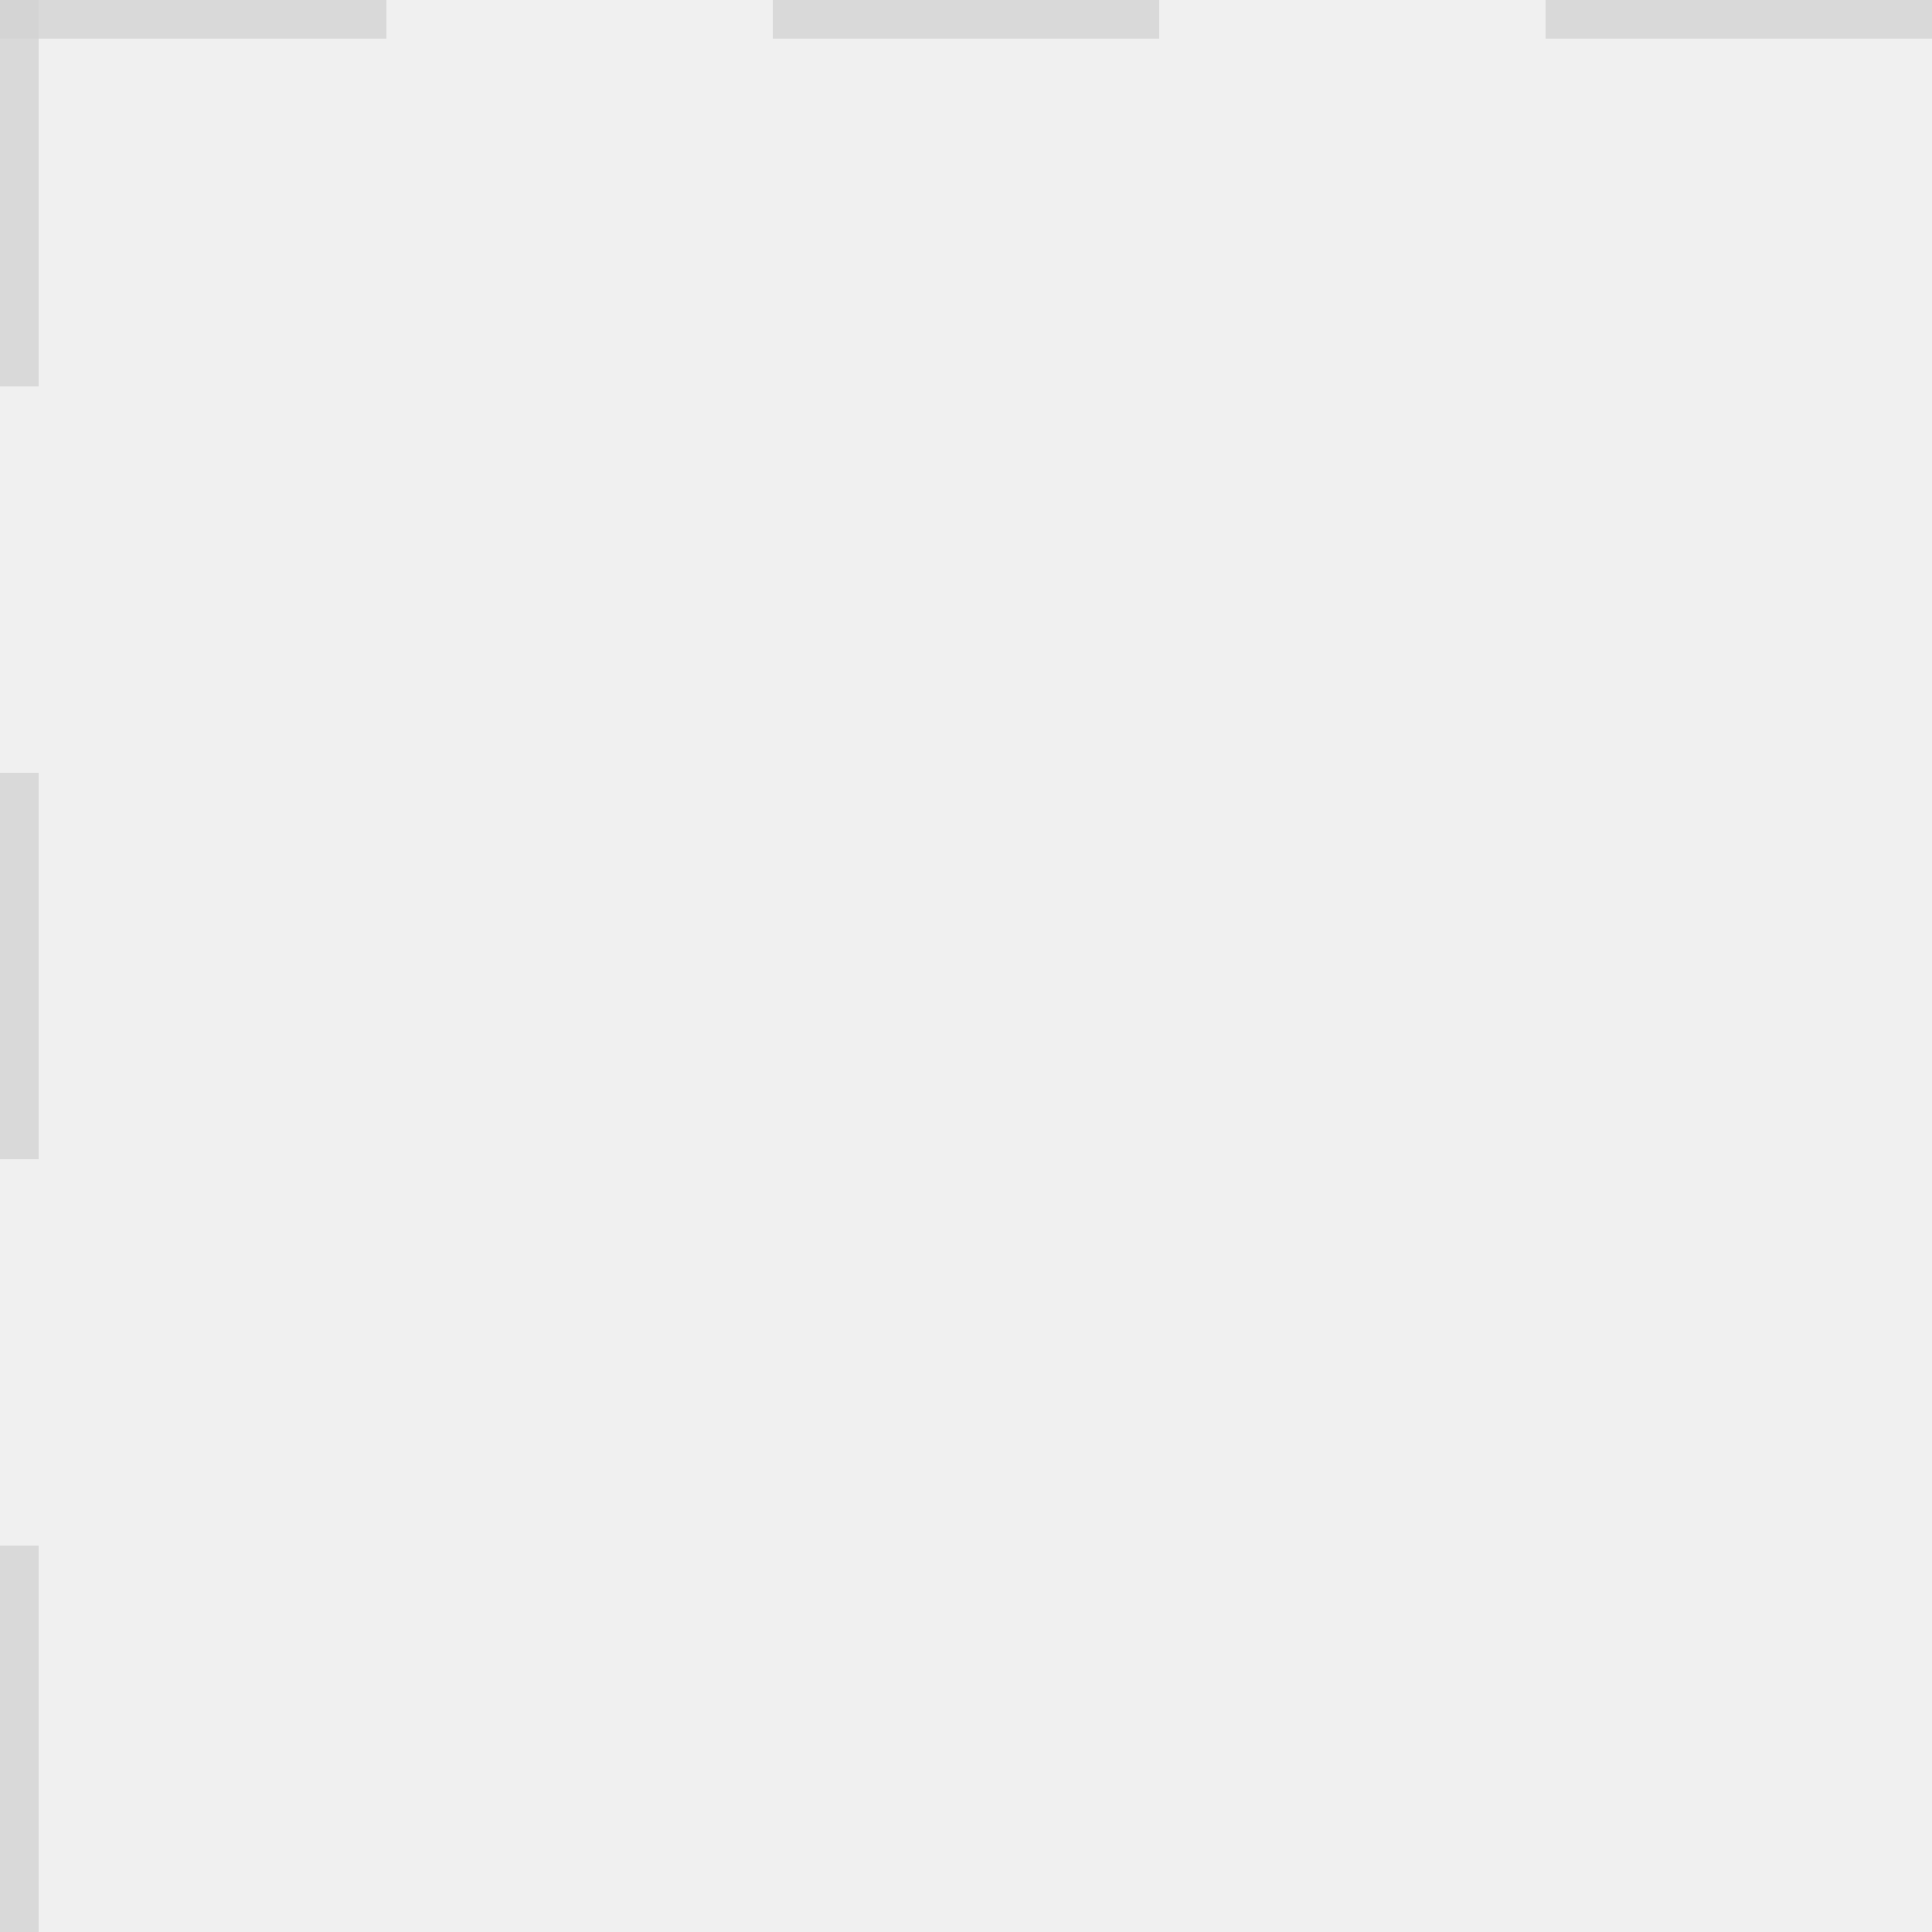
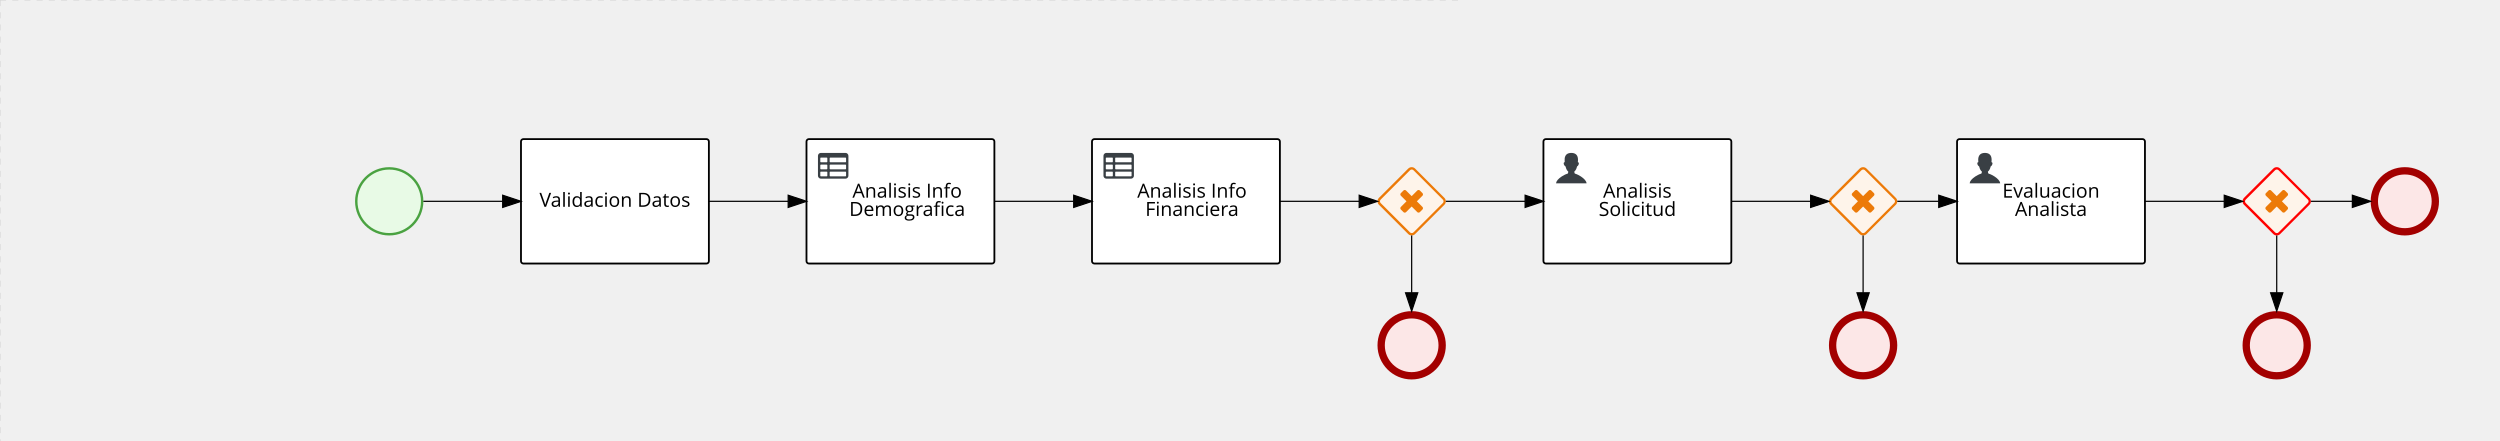
- <svg xmlns="http://www.w3.org/2000/svg" version="1.1" width="25" height="25" viewBox="0 0 25 25">
+ <svg xmlns="http://www.w3.org/2000/svg" version="1.1" width="2049" height="361" viewBox="0 0 2049 361">
  <defs />
  <g transform="matrix(1,0,0,1,0,0)">
    <g>
      <g>
        <g>
          <path fill="none" stroke="#d3d3d3" paint-order="fill stroke markers" d=" M 0 0 L 1200 0" stroke-miterlimit="10" stroke-opacity="0.8" stroke-dasharray="5" />
        </g>
        <g>
          <path fill="none" stroke="#d3d3d3" paint-order="fill stroke markers" d=" M 0 0 L 0 800" stroke-miterlimit="10" stroke-opacity="0.8" stroke-dasharray="5" />
        </g>
      </g>
+       <g id="_69389727-83A7-4480-AB9D-40B66A7D8A72" bpmn2nodeid="_69389727-83A7-4480-AB9D-40B66A7D8A72" transform="matrix(1,0,0,1,291,137)">
+         <g>
+           <path fill="none" stroke="none" />
+         </g>
+         <g transform="matrix(0.125,0,0,0.125,0,0)">
+           <g transform="matrix(1,0,0,1,0,0)">
+             <path fill="#e8fae6" stroke="none" id="_69389727-83A7-4480-AB9D-40B66A7D8A72?shapeType=BACKGROUND" paint-order="stroke fill markers" d=" M 0 0 M 444 224 C 444 263.9 434.2 300.8 414.4 334.5 C 394.7 368.2 368 394.9 334.4 414.5 C 300.8 434.1 263.9 444 224 444 C 184.1 444 147.2 434.2 113.5 414.4 C 79.8 394.7 53.1 368 33.5 334.4 C 13.9 300.8 4 263.9 4 224 C 4 184.1 13.8 147.2 33.6 113.5 C 53.4 79.8 80.1 53.1 113.6 33.5 C 147.1 13.9 184.1 4 224 4 C 263.9 4 300.8 13.8 334.5 33.6 C 368.2 53.4 394.9 80.1 414.5 113.6 C 434.1 147.1 444 184.1 444 224 Z" />
+           </g>
+           <g>
+             <g transform="matrix(1,0,0,1,0,0)">
+               <g transform="matrix(1,0,0,1,0,0)">
+                 <path fill="rgb(74,162,65)" stroke="none" id="_69389727-83A7-4480-AB9D-40B66A7D8A72?shapeType=BORDER&amp;renderType=FILL" paint-order="stroke fill markers" d=" M 0 0 M 224 0 C 100.3 0 0 100.3 0 224 C 0 347.7 100.3 448 224 448 C 347.7 448 448 347.7 448 224 C 448 100.3 347.7 0 224 0 Z M 0 0 M 224 432 C 109.1 432 16 338.9 16 224 C 16 109.1 109.1 16 224 16 C 338.9 16 432 109.1 432 224 C 432 338.9 338.9 432 224 432 Z" />
+               </g>
+             </g>
+           </g>
+         </g>
+         <g transform="matrix(1,0,0,1,28,61)" />
+       </g>
+       <g transform="matrix(1,0,0,1,291,137)" />
+       <g id="_0C156D94-D8F3-4B37-836C-CA3DA812667B" bpmn2nodeid="_0C156D94-D8F3-4B37-836C-CA3DA812667B" transform="matrix(1,0,0,1,427,114)">
+         <g>
+           <path fill="none" stroke="none" />
+         </g>
+         <g transform="matrix(1,0,0,1,0,0)">
+           <path fill="#ffffff" stroke="none" id="_0C156D94-D8F3-4B37-836C-CA3DA812667B?shapeType=BACKGROUND" paint-order="stroke fill markers" d=" M 2 0 L 152 0 L 152 0 A 2 2 0 0 1 154 2 L 154 100 L 154 100 A 2 2 0 0 1 152 102 L 2 102 L 2 102 A 2 2 0 0 1 0 100 L 0 2 L 0 2 A 2 2 0 0 1 2 0 Z" />
+         </g>
+         <g transform="matrix(1,0,0,1,0,0)">
+           <path fill="none" stroke="rgb(0,0,0)" id="_0C156D94-D8F3-4B37-836C-CA3DA812667B?shapeType=BORDER&amp;renderType=STROKE" paint-order="fill stroke markers" d=" M 2 0 L 152 0 L 152 0 A 2 2 0 0 1 154 2 L 154 100 L 154 100 A 2 2 0 0 1 152 102 L 2 102 L 2 102 A 2 2 0 0 1 0 100 L 0 2 L 0 2 A 2 2 0 0 1 2 0 Z" stroke-miterlimit="10" stroke-width="1.5" stroke-dasharray="" />
+         </g>
+         <g transform="matrix(1,0,0,1,15.14453,43.5)">
+           <text fill="#000000" stroke="none" font-family="Open Sans" font-size="12pt" font-style="normal" font-weight="normal" text-decoration="normal" x="61.855" y="12" text-anchor="middle" dominant-baseline="alphabetic">Validacion Datos</text>
+         </g>
+       </g>
+       <g id="_E18F5B57-FB23-4B0F-B790-131AD84026CA" bpmn2nodeid="_E18F5B57-FB23-4B0F-B790-131AD84026CA">
+         <g>
+           <path fill="none" stroke="#000000" paint-order="fill stroke markers" d=" M 347 165 L 412 165" stroke-miterlimit="10" stroke-dasharray="" />
+         </g>
+         <g transform="matrix(1,0,0,1,347,165)" />
+         <g transform="matrix(6.123233995736766e-17,1,-1,6.123233995736766e-17,427,160)">
+           <path fill="#000000" stroke="#000000" paint-order="fill stroke markers" d=" M 10 15 L 0 15 L 5 0 Z" stroke-miterlimit="10" stroke-dasharray="" />
+         </g>
+         <g transform="matrix(1,0,0,1,347,155)" />
+       </g>
+       <g transform="matrix(1,0,0,1,427,114)" />
+       <g id="_BC73B06A-AA4A-432A-82AF-18BF3E758EE5" bpmn2nodeid="_BC73B06A-AA4A-432A-82AF-18BF3E758EE5" transform="matrix(1,0,0,1,661,114)">
+         <g>
+           <path fill="none" stroke="none" />
+         </g>
+         <g transform="matrix(1,0,0,1,0,0)">
+           <path fill="#ffffff" stroke="none" id="_BC73B06A-AA4A-432A-82AF-18BF3E758EE5?shapeType=BACKGROUND" paint-order="stroke fill markers" d=" M 2 0 L 152 0 L 152 0 A 2 2 0 0 1 154 2 L 154 100 L 154 100 A 2 2 0 0 1 152 102 L 2 102 L 2 102 A 2 2 0 0 1 0 100 L 0 2 L 0 2 A 2 2 0 0 1 2 0 Z" />
+         </g>
+         <g transform="matrix(1,0,0,1,0,0)">
+           <path fill="none" stroke="rgb(0,0,0)" id="_BC73B06A-AA4A-432A-82AF-18BF3E758EE5?shapeType=BORDER&amp;renderType=STROKE" paint-order="fill stroke markers" d=" M 2 0 L 152 0 L 152 0 A 2 2 0 0 1 154 2 L 154 100 L 154 100 A 2 2 0 0 1 152 102 L 2 102 L 2 102 A 2 2 0 0 1 0 100 L 0 2 L 0 2 A 2 2 0 0 1 2 0 Z" stroke-miterlimit="10" stroke-width="1.5" stroke-dasharray="" />
+         </g>
+         <g>
+           <g transform="matrix(0.06,0,0,0.06,9.4,9.4)">
+             <g transform="matrix(1,0,0,1,0,0)">
+               <path fill="#393f44" stroke="none" id="_BC73B06A-AA4A-432A-82AF-18BF3E758EE5undefined" paint-order="stroke fill markers" d=" M 0 0 M 128 344 L 128 296 C 128 293.7 127.2 291.8 125.8 290.2 C 124.4 288.6 122.4 288 120 288 L 40 288 C 37.7 288 35.8 288.8 34.2 290.2 C 32.6 291.6 32 293.7 32 296 L 32 344 C 32 346.3 32.8 348.2 34.2 349.8 C 35.6 351.4 37.6 352 40 352 L 120 352 C 122.3 352 124.2 351.2 125.8 349.8 C 127.4 348.4 128 346.3 128 344 Z M 0 0 M 128 248 L 128 200 C 128 197.7 127.2 195.8 125.8 194.2 C 124.4 192.6 122.4 192 120 192 L 40 192 C 37.7 192 35.8 192.8 34.2 194.2 C 32.6 195.6 32 197.7 32 200 L 32 248 C 32 250.3 32.8 252.2 34.2 253.8 C 35.6 255.4 37.6 256 40 256 L 120 256 C 122.3 256 124.2 255.2 125.8 253.8 C 127.4 252.4 128 250.3 128 248 Z M 0 0 M 376 352 C 378.3 352 380.2 351.2 381.8 349.8 C 383.4 348.4 384 346.4 384 344 L 384 296 C 384 293.7 383.2 291.8 381.8 290.2 C 380.4 288.6 378.4 288 376 288 L 168 288 C 165.7 288 163.8 288.8 162.2 290.2 C 160.6 291.6 160 293.6 160 296 L 160 344 C 160 346.3 160.8 348.2 162.2 349.8 C 163.6 351.4 165.6 352 168 352 L 376 352 Z M 0 0 M 128 152 L 128 104 C 128 101.7 127.2 99.8 125.8 98.2 C 124.4 96.6 122.3 96 120 96 L 40 96 C 37.7 96 35.8 96.8 34.2 98.2 C 32.6 99.6 32 101.7 32 104 L 32 152 C 32 154.3 32.8 156.2 34.2 157.8 C 35.6 159.4 37.6 160 40 160 L 120 160 C 122.3 160 124.2 159.2 125.8 157.8 C 127.4 156.4 128 154.3 128 152 Z M 0 0 M 376 256 C 378.3 256 380.2 255.2 381.8 253.8 C 383.4 252.4 384 250.4 384 248 L 384 200 C 384 197.7 383.2 195.8 381.8 194.2 C 380.4 192.6 378.4 192 376 192 L 168 192 C 165.7 192 163.8 192.8 162.2 194.2 C 160.6 195.6 160 197.6 160 200 L 160 248 C 160 250.3 160.8 252.2 162.2 253.8 C 163.6 255.4 165.6 256 168 256 L 376 256 Z M 0 0 M 376 160 C 378.3 160 380.2 159.2 381.8 157.8 C 383.4 156.4 384 154.4 384 152 L 384 104 C 384 101.7 383.2 99.8 381.8 98.2 C 380.4 96.6 378.3 96 376 96 L 168 96 C 165.7 96 163.8 96.8 162.2 98.2 C 160.6 99.6 160 101.6 160 104 L 160 152 C 160 154.3 160.8 156.2 162.2 157.8 C 163.6 159.4 165.6 160 168 160 L 376 160 Z M 0 0 M 416 72 L 416 344 C 416 355 412.1 364.4 404.2 372.2 C 396.3 380 387 384 376 384 L 40 384 C 29 384 19.6 380.1 11.8 372.2 C 4 364.3 0 355 0 344 L 0 72 C 0 61 3.9 51.6 11.8 43.8 C 19.7 36 29 32 40 32 L 376 32 C 387 32 396.4 35.9 404.2 43.8 C 412 51.7 416 61 416 72 Z" />
+             </g>
+           </g>
+         </g>
+         <g transform="matrix(1,0,0,1,35,36)">
+           <text fill="#000000" stroke="none" font-family="Open Sans" font-size="12pt" font-style="normal" font-weight="normal" text-decoration="normal" x="47.523" y="12" text-anchor="middle" dominant-baseline="alphabetic">Analisis Info </text>
+           <text fill="#000000" stroke="none" font-family="Open Sans" font-size="12pt" font-style="normal" font-weight="normal" text-decoration="normal" x="47.523" y="27" text-anchor="middle" dominant-baseline="alphabetic">Demografica</text>
+         </g>
+       </g>
+       <g id="_87A6B3C7-6B2C-4540-ADB4-97BABA42623D" bpmn2nodeid="_87A6B3C7-6B2C-4540-ADB4-97BABA42623D">
+         <g>
+           <path fill="none" stroke="#000000" paint-order="fill stroke markers" d=" M 581 165 L 646 165" stroke-miterlimit="10" stroke-dasharray="" />
+         </g>
+         <g transform="matrix(1,0,0,1,581,165)" />
+         <g transform="matrix(6.123233995736766e-17,1,-1,6.123233995736766e-17,661,160)">
+           <path fill="#000000" stroke="#000000" paint-order="fill stroke markers" d=" M 10 15 L 0 15 L 5 0 Z" stroke-miterlimit="10" stroke-dasharray="" />
+         </g>
+         <g transform="matrix(1,0,0,1,581,155)" />
+       </g>
+       <g transform="matrix(1,0,0,1,661,114)" />
+       <g id="_E3126D99-E0F7-4042-B3E2-BEB50588FBF0" bpmn2nodeid="_E3126D99-E0F7-4042-B3E2-BEB50588FBF0" transform="matrix(1,0,0,1,895,114)">
+         <g>
+           <path fill="none" stroke="none" />
+         </g>
+         <g transform="matrix(1,0,0,1,0,0)">
+           <path fill="#ffffff" stroke="none" id="_E3126D99-E0F7-4042-B3E2-BEB50588FBF0?shapeType=BACKGROUND" paint-order="stroke fill markers" d=" M 2 0 L 152 0 L 152 0 A 2 2 0 0 1 154 2 L 154 100 L 154 100 A 2 2 0 0 1 152 102 L 2 102 L 2 102 A 2 2 0 0 1 0 100 L 0 2 L 0 2 A 2 2 0 0 1 2 0 Z" />
+         </g>
+         <g transform="matrix(1,0,0,1,0,0)">
+           <path fill="none" stroke="rgb(0,0,0)" id="_E3126D99-E0F7-4042-B3E2-BEB50588FBF0?shapeType=BORDER&amp;renderType=STROKE" paint-order="fill stroke markers" d=" M 2 0 L 152 0 L 152 0 A 2 2 0 0 1 154 2 L 154 100 L 154 100 A 2 2 0 0 1 152 102 L 2 102 L 2 102 A 2 2 0 0 1 0 100 L 0 2 L 0 2 A 2 2 0 0 1 2 0 Z" stroke-miterlimit="10" stroke-width="1.5" stroke-dasharray="" />
+         </g>
+         <g>
+           <g transform="matrix(0.06,0,0,0.06,9.4,9.4)">
+             <g transform="matrix(1,0,0,1,0,0)">
+               <path fill="#393f44" stroke="none" id="_E3126D99-E0F7-4042-B3E2-BEB50588FBF0undefined" paint-order="stroke fill markers" d=" M 0 0 M 128 344 L 128 296 C 128 293.7 127.2 291.8 125.8 290.2 C 124.4 288.6 122.4 288 120 288 L 40 288 C 37.7 288 35.8 288.8 34.2 290.2 C 32.6 291.6 32 293.7 32 296 L 32 344 C 32 346.3 32.8 348.2 34.2 349.8 C 35.6 351.4 37.6 352 40 352 L 120 352 C 122.3 352 124.2 351.2 125.8 349.8 C 127.4 348.4 128 346.3 128 344 Z M 0 0 M 128 248 L 128 200 C 128 197.7 127.2 195.8 125.8 194.2 C 124.4 192.6 122.4 192 120 192 L 40 192 C 37.7 192 35.8 192.8 34.2 194.2 C 32.6 195.6 32 197.7 32 200 L 32 248 C 32 250.3 32.8 252.2 34.2 253.8 C 35.6 255.4 37.6 256 40 256 L 120 256 C 122.3 256 124.2 255.2 125.8 253.8 C 127.4 252.4 128 250.3 128 248 Z M 0 0 M 376 352 C 378.3 352 380.2 351.2 381.8 349.8 C 383.4 348.4 384 346.4 384 344 L 384 296 C 384 293.7 383.2 291.8 381.8 290.2 C 380.4 288.6 378.4 288 376 288 L 168 288 C 165.7 288 163.8 288.8 162.2 290.2 C 160.6 291.6 160 293.6 160 296 L 160 344 C 160 346.3 160.8 348.2 162.2 349.8 C 163.6 351.4 165.6 352 168 352 L 376 352 Z M 0 0 M 128 152 L 128 104 C 128 101.7 127.2 99.8 125.8 98.2 C 124.4 96.6 122.3 96 120 96 L 40 96 C 37.7 96 35.8 96.8 34.2 98.2 C 32.6 99.6 32 101.7 32 104 L 32 152 C 32 154.3 32.8 156.2 34.2 157.8 C 35.6 159.4 37.6 160 40 160 L 120 160 C 122.3 160 124.2 159.2 125.8 157.8 C 127.4 156.4 128 154.3 128 152 Z M 0 0 M 376 256 C 378.3 256 380.2 255.2 381.8 253.8 C 383.4 252.4 384 250.4 384 248 L 384 200 C 384 197.7 383.2 195.8 381.8 194.2 C 380.4 192.6 378.4 192 376 192 L 168 192 C 165.7 192 163.8 192.8 162.2 194.2 C 160.6 195.6 160 197.6 160 200 L 160 248 C 160 250.3 160.8 252.2 162.2 253.8 C 163.6 255.4 165.6 256 168 256 L 376 256 Z M 0 0 M 376 160 C 378.3 160 380.2 159.2 381.8 157.8 C 383.4 156.4 384 154.4 384 152 L 384 104 C 384 101.7 383.2 99.8 381.8 98.2 C 380.4 96.6 378.3 96 376 96 L 168 96 C 165.7 96 163.8 96.8 162.2 98.2 C 160.6 99.6 160 101.6 160 104 L 160 152 C 160 154.3 160.8 156.2 162.2 157.8 C 163.6 159.4 165.6 160 168 160 L 376 160 Z M 0 0 M 416 72 L 416 344 C 416 355 412.1 364.4 404.2 372.2 C 396.3 380 387 384 376 384 L 40 384 C 29 384 19.6 380.1 11.8 372.2 C 4 364.3 0 355 0 344 L 0 72 C 0 61 3.9 51.6 11.8 43.8 C 19.7 36 29 32 40 32 L 376 32 C 387 32 396.4 35.9 404.2 43.8 C 412 51.7 416 61 416 72 Z" />
+             </g>
+           </g>
+         </g>
+         <g transform="matrix(1,0,0,1,35,36)">
+           <text fill="#000000" stroke="none" font-family="Open Sans" font-size="12pt" font-style="normal" font-weight="normal" text-decoration="normal" x="46.965" y="12" text-anchor="middle" dominant-baseline="alphabetic">Analisis Info </text>
+           <text fill="#000000" stroke="none" font-family="Open Sans" font-size="12pt" font-style="normal" font-weight="normal" text-decoration="normal" x="46.965" y="27" text-anchor="middle" dominant-baseline="alphabetic">  Financiera  </text>
+         </g>
+       </g>
+       <g id="_D3BC9940-C6AC-4A36-BB06-BDEA75414E4C" bpmn2nodeid="_D3BC9940-C6AC-4A36-BB06-BDEA75414E4C">
+         <g>
+           <path fill="none" stroke="#000000" paint-order="fill stroke markers" d=" M 815 165 L 880 165" stroke-miterlimit="10" stroke-dasharray="" />
+         </g>
+         <g transform="matrix(1,0,0,1,815,165)" />
+         <g transform="matrix(6.123233995736766e-17,1,-1,6.123233995736766e-17,895,160)">
+           <path fill="#000000" stroke="#000000" paint-order="fill stroke markers" d=" M 10 15 L 0 15 L 5 0 Z" stroke-miterlimit="10" stroke-dasharray="" />
+         </g>
+         <g transform="matrix(1,0,0,1,815,155)" />
+       </g>
+       <g transform="matrix(1,0,0,1,895,114)" />
+       <g id="_F8D735B6-C64D-47F6-B6FD-CA20E576DC56" bpmn2nodeid="_F8D735B6-C64D-47F6-B6FD-CA20E576DC56" transform="matrix(1,0,0,1,1129,137)">
+         <g>
+           <path fill="none" stroke="none" />
+         </g>
+         <g transform="matrix(0.125,0,0,0.125,0,0)">
+           <g transform="matrix(1,0,0,1,0,0)">
+             <path fill="#fef4ea" stroke="none" id="_F8D735B6-C64D-47F6-B6FD-CA20E576DC56?shapeType=BACKGROUND" paint-order="stroke fill markers" d=" M 0 0 M 224.4 4.3 C 216.4 4.3 208.4 7.3 202.3 13.4 L 13.5 202.2 C 1.3 214.4 1.3 234.2 13.5 246.4 L 202.2 435.1 C 208.3 441.2 216.4 444.2 224.3 444.2 C 232.2 444.2 240.3 441.2 246.4 435.1 L 435.1 246.4 C 447.3 234.2 447.3 214.4 435.1 202.2 L 246.5 13.4 C 240.4 7.3 232.4 4.3 224.4 4.3 L 224.4 4.3 Z" />
+           </g>
+           <g>
+             <g transform="matrix(1,0,0,1,0,0)">
+               <g transform="matrix(1,0,0,1,0,0)">
+                 <path fill="rgb(236,122,8)" stroke="none" id="_F8D735B6-C64D-47F6-B6FD-CA20E576DC56?shapeType=BORDER&amp;renderType=FILL" paint-order="stroke fill markers" d=" M 0 0 M 20.8 212.7 L 213.3 20.2 C 219.6 13.9 229.7 13.9 235.9 20.2 L 428.4 212.7 C 434.7 219 434.7 229.1 428.4 235.3 L 235.9 427.8 C 229.6 434.1 219.5 434.1 213.3 427.8 L 20.8 235.3 C 14.5 229.1 14.5 218.9 20.8 212.7 L 20.8 212.7 Z M 0 0 M 0 224 C 0 232.1 3.1 240.3 9.3 246.5 L 201.5 438.7 C 213.9 451.1 234.1 451.1 246.5 438.7 L 438.7 246.5 C 444.9 240.3 448 232.1 448 224 C 448 215.9 444.9 207.7 438.7 201.5 L 246.5 9.3 C 234.1 -3.1 213.9 -3.1 201.5 9.3 L 9.3 201.5 C 3.1 207.7 0 215.9 0 224 L 0 224 Z" />
+               </g>
+             </g>
+           </g>
+           <g>
+             <g transform="matrix(1,0,0,1,0,0)">
+               <g transform="matrix(1,0,0,1,0,0)">
+                 <path fill="#ec7a08" stroke="none" id="_F8D735B6-C64D-47F6-B6FD-CA20E576DC56undefined" paint-order="stroke fill markers" d=" M 0 0 M 298.2 269.2 C 298.2 272.6 297.1 275.3 294.7 277.7 L 277.7 294.7 C 275.3 297.1 272.6 298.2 269.2 298.2 C 265.8 298.2 263.1 297.1 260.7 294.7 L 224 258 L 187.2 294.8 C 184.8 297.2 182.1 298.3 178.7 298.3 C 175.3 298.3 172.6 297.2 170.2 294.8 L 153.2 277.8 C 150.8 275.4 149.7 272.7 149.7 269.3 C 149.7 265.9 150.8 263.2 153.2 260.8 L 190 224 L 153.2 187.2 C 150.8 184.8 149.7 182 149.7 178.7 C 149.7 175.3 150.8 172.5 153.2 170.2 L 170.2 153.2 C 172.6 150.8 175.3 149.7 178.7 149.7 C 182.1 149.7 184.8 150.8 187.2 153.2 L 224 190 L 260.8 153.2 C 263.2 150.8 265.9 149.7 269.3 149.7 C 272.7 149.7 275.4 150.8 277.8 153.2 L 294.8 170.2 C 297.2 172.5 298.3 175.3 298.3 178.7 C 298.3 182 297.2 184.8 294.8 187.2 L 258 224 L 294.8 260.8 C 297.1 263.1 298.2 265.9 298.2 269.2 Z" />
+               </g>
+             </g>
+           </g>
+         </g>
+         <g transform="matrix(1,0,0,1,28,61)" />
+       </g>
+       <g id="_C63D9C1E-FBB7-4B80-810C-83F53185ABE9" bpmn2nodeid="_C63D9C1E-FBB7-4B80-810C-83F53185ABE9">
+         <g>
+           <path fill="none" stroke="#000000" paint-order="fill stroke markers" d=" M 1049 165 L 1114 165" stroke-miterlimit="10" stroke-dasharray="" />
+         </g>
+         <g transform="matrix(1,0,0,1,1049,165)" />
+         <g transform="matrix(6.123233995736766e-17,1,-1,6.123233995736766e-17,1129,160)">
+           <path fill="#000000" stroke="#000000" paint-order="fill stroke markers" d=" M 10 15 L 0 15 L 5 0 Z" stroke-miterlimit="10" stroke-dasharray="" />
+         </g>
+         <g transform="matrix(1,0,0,1,1049,155)" />
+       </g>
+       <g transform="matrix(1,0,0,1,1129,137)" />
+       <g id="_A75FD57F-216F-483C-A9A1-92A51A186EB5" bpmn2nodeid="_A75FD57F-216F-483C-A9A1-92A51A186EB5" transform="matrix(1,0,0,1,1129,255)">
+         <g>
+           <path fill="none" stroke="none" />
+         </g>
+         <g transform="matrix(0.125,0,0,0.125,0,0)">
+           <g transform="matrix(1,0,0,1,0,0)">
+             <path fill="#fce7e7" stroke="none" id="_A75FD57F-216F-483C-A9A1-92A51A186EB5?shapeType=BACKGROUND" paint-order="stroke fill markers" d=" M 0 0 M 444 224 C 444 263.9 434.2 300.8 414.4 334.5 C 394.7 368.2 368 394.9 334.4 414.5 C 300.8 434.1 263.9 444 224 444 C 184.1 444 147.2 434.2 113.5 414.4 C 79.8 394.7 53.1 368 33.5 334.4 C 13.9 300.8 4 263.9 4 224 C 4 184.1 13.8 147.2 33.6 113.5 C 53.4 79.8 80.1 53.1 113.6 33.5 C 147.1 13.9 184.1 4 224 4 C 263.9 4 300.8 13.8 334.5 33.6 C 368.2 53.4 394.9 80.1 414.5 113.6 C 434.1 147.1 444 184.1 444 224 Z" />
+           </g>
+           <g>
+             <g transform="matrix(1,0,0,1,0,0)">
+               <g transform="matrix(1,0,0,1,0,0)">
+                 <path fill="rgb(163,0,0)" stroke="none" id="_A75FD57F-216F-483C-A9A1-92A51A186EB5?shapeType=BORDER&amp;renderType=FILL" paint-order="stroke fill markers" d=" M 0 0 M 224 0 C 100.3 0 0 100.3 0 224 C 0 347.7 100.3 448 224 448 C 347.7 448 448 347.7 448 224 C 448 100.3 347.7 0 224 0 Z M 0 0 M 224 400 C 126.8 400 48 321.2 48 224 C 48 126.8 126.8 48 224 48 C 321.2 48 400 126.8 400 224 C 400 321.2 321.2 400 224 400 Z" />
+               </g>
+             </g>
+           </g>
+         </g>
+         <g transform="matrix(1,0,0,1,28,61)" />
+       </g>
+       <g id="_1F84E51B-F3AA-4EAB-8C71-92B2509DA530" bpmn2nodeid="_1F84E51B-F3AA-4EAB-8C71-92B2509DA530">
+         <g>
+           <path fill="none" stroke="#000000" paint-order="fill stroke markers" d=" M 1157 193 L 1157 240" stroke-miterlimit="10" stroke-dasharray="" />
+         </g>
+         <g transform="matrix(1,0,0,1,1157,193)" />
+         <g transform="matrix(-1,1.2246467991473532e-16,-1.2246467991473532e-16,-1,1162,255)">
+           <path fill="#000000" stroke="#000000" paint-order="fill stroke markers" d=" M 10 15 L 0 15 L 5 0 Z" stroke-miterlimit="10" stroke-dasharray="" />
+         </g>
+         <g transform="matrix(1,0,0,1,1167,224)" />
+       </g>
+       <g transform="matrix(1,0,0,1,1129,255)" />
+       <g id="_4742E5EA-E537-448D-869B-35A9F1D3C554" bpmn2nodeid="_4742E5EA-E537-448D-869B-35A9F1D3C554" transform="matrix(1,0,0,1,1265,114)">
+         <g>
+           <path fill="none" stroke="none" />
+         </g>
+         <g transform="matrix(1,0,0,1,0,0)">
+           <path fill="#ffffff" stroke="none" id="_4742E5EA-E537-448D-869B-35A9F1D3C554?shapeType=BACKGROUND" paint-order="stroke fill markers" d=" M 2 0 L 152 0 L 152 0 A 2 2 0 0 1 154 2 L 154 100 L 154 100 A 2 2 0 0 1 152 102 L 2 102 L 2 102 A 2 2 0 0 1 0 100 L 0 2 L 0 2 A 2 2 0 0 1 2 0 Z" />
+         </g>
+         <g transform="matrix(1,0,0,1,0,0)">
+           <path fill="none" stroke="rgb(0,0,0)" id="_4742E5EA-E537-448D-869B-35A9F1D3C554?shapeType=BORDER&amp;renderType=STROKE" paint-order="fill stroke markers" d=" M 2 0 L 152 0 L 152 0 A 2 2 0 0 1 154 2 L 154 100 L 154 100 A 2 2 0 0 1 152 102 L 2 102 L 2 102 A 2 2 0 0 1 0 100 L 0 2 L 0 2 A 2 2 0 0 1 2 0 Z" stroke-miterlimit="10" stroke-width="1.5" stroke-dasharray="" />
+         </g>
+         <g>
+           <g transform="matrix(0.06,0,0,0.06,9.4,9.4)">
+             <g transform="matrix(1,0,0,1,0,0)">
+               <path fill="#393f44" stroke="none" id="_4742E5EA-E537-448D-869B-35A9F1D3C554undefined" paint-order="stroke fill markers" d=" M 0 0 M 16 445.21 C 16 440.869 18.784 431.129 22.001 424.217 C 35.768 394.64 77.283 359.28 129 333.084 C 144.516 325.224 157.347 319.964 167.807 317.174 C 171.932 316.074 175.729 314.414 176.525 313.363 C 178.894 310.234 180.914 302.908 181.727 294.5 L 182.5 286.5 L 178.507 283.455 C 166.303 274.146 154.284 251.678 148.04 226.5 C 145.611 216.707 145.056 215.462 142.984 215.158 C 141.703 214.97 138.083 212.243 134.939 209.099 C 123.233 197.393 116.891 177.376 121.44 166.49 C 123.002 162.751 128.155 159.01 131.75 159.004 C 134.448 159 134.471 158.603 132.914 138.788 C 130.927 113.496 134.279 92.265 143.132 74.076 C 152.232 55.38 167.569 42.882 189.049 36.66 C 210.203 30.532 237.797 30.532 258.951 36.66 C 300.042 48.563 318.958 83.806 314.955 141 C 314.32 150.075 313.624 157.788 313.409 158.14 C 313.194 158.493 314.575 159.073 316.479 159.43 C 328.929 161.766 330.986 177.018 321.496 196.621 C 316.903 206.109 309.357 214.508 304.817 215.185 C 303.023 215.453 302.293 217.146 299.943 226.5 C 296.659 239.567 294.474 245.305 287.948 257.995 C 282.491 268.606 273.035 281.109 268.108 284.229 L 264.871 286.278 L 265.518 292.889 C 266.345 301.33 268.639 309.871 270.877 312.837 C 272.067 314.415 275.002 315.79 280.063 317.139 C 291.069 320.075 303.617 325.274 321 334.102 C 369.815 358.891 410.848 393.758 425.032 422.5 C 429.07 430.682 432 440.232 432 445.21 L 432 448 L 224 448 L 16 448 L 16 445.21 Z" />
+             </g>
+           </g>
+         </g>
+         <g transform="matrix(1,0,0,1,4.04,13.68)">
+           <g transform="matrix(0.04,0,0,0.04,63.36,69.12)">
+             <g transform="matrix(1,0,0,1,0,0)">
+               <path fill="none" stroke="none" />
+             </g>
+             <g transform="matrix(1,0,0,1,0,0)">
+               <path fill="none" stroke="none" />
+             </g>
+           </g>
+         </g>
+         <g transform="matrix(1,0,0,1,45.26172,36)">
+           <text fill="#000000" stroke="none" font-family="Open Sans" font-size="12pt" font-style="normal" font-weight="normal" text-decoration="normal" x="31.738" y="12" text-anchor="middle" dominant-baseline="alphabetic">Analisis  </text>
+           <text fill="#000000" stroke="none" font-family="Open Sans" font-size="12pt" font-style="normal" font-weight="normal" text-decoration="normal" x="31.738" y="27" text-anchor="middle" dominant-baseline="alphabetic">Solicitud</text>
+         </g>
+       </g>
+       <g id="_73BDD34E-C048-4BAA-A987-7209255082AD" bpmn2nodeid="_73BDD34E-C048-4BAA-A987-7209255082AD">
+         <g>
+           <path fill="none" stroke="#000000" paint-order="fill stroke markers" d=" M 1185 165 L 1250 165" stroke-miterlimit="10" stroke-dasharray="" />
+         </g>
+         <g transform="matrix(1,0,0,1,1185,165)" />
+         <g transform="matrix(6.123233995736766e-17,1,-1,6.123233995736766e-17,1265,160)">
+           <path fill="#000000" stroke="#000000" paint-order="fill stroke markers" d=" M 10 15 L 0 15 L 5 0 Z" stroke-miterlimit="10" stroke-dasharray="" />
+         </g>
+         <g transform="matrix(1,0,0,1,1185,155)" />
+       </g>
+       <g transform="matrix(1,0,0,1,1265,114)" />
+       <g id="_4015E742-84BB-467C-AC8A-8DF8C34EA969" bpmn2nodeid="_4015E742-84BB-467C-AC8A-8DF8C34EA969" transform="matrix(1,0,0,1,1499,137)">
+         <g>
+           <path fill="none" stroke="none" />
+         </g>
+         <g transform="matrix(0.125,0,0,0.125,0,0)">
+           <g transform="matrix(1,0,0,1,0,0)">
+             <path fill="#fef4ea" stroke="none" id="_4015E742-84BB-467C-AC8A-8DF8C34EA969?shapeType=BACKGROUND" paint-order="stroke fill markers" d=" M 0 0 M 224.4 4.3 C 216.4 4.3 208.4 7.3 202.3 13.4 L 13.5 202.2 C 1.3 214.4 1.3 234.2 13.5 246.4 L 202.2 435.1 C 208.3 441.2 216.4 444.2 224.3 444.2 C 232.2 444.2 240.3 441.2 246.4 435.1 L 435.1 246.4 C 447.3 234.2 447.3 214.4 435.1 202.2 L 246.5 13.4 C 240.4 7.3 232.4 4.3 224.4 4.3 L 224.4 4.3 Z" />
+           </g>
+           <g>
+             <g transform="matrix(1,0,0,1,0,0)">
+               <g transform="matrix(1,0,0,1,0,0)">
+                 <path fill="rgb(236,122,8)" stroke="none" id="_4015E742-84BB-467C-AC8A-8DF8C34EA969?shapeType=BORDER&amp;renderType=FILL" paint-order="stroke fill markers" d=" M 0 0 M 20.8 212.7 L 213.3 20.2 C 219.6 13.9 229.7 13.9 235.9 20.2 L 428.4 212.7 C 434.7 219 434.7 229.1 428.4 235.3 L 235.9 427.8 C 229.6 434.1 219.5 434.1 213.3 427.8 L 20.8 235.3 C 14.5 229.1 14.5 218.9 20.8 212.7 L 20.8 212.7 Z M 0 0 M 0 224 C 0 232.1 3.1 240.3 9.3 246.5 L 201.5 438.7 C 213.9 451.1 234.1 451.1 246.5 438.7 L 438.7 246.5 C 444.9 240.3 448 232.1 448 224 C 448 215.9 444.9 207.7 438.7 201.5 L 246.5 9.3 C 234.1 -3.1 213.9 -3.1 201.5 9.3 L 9.3 201.5 C 3.1 207.7 0 215.9 0 224 L 0 224 Z" />
+               </g>
+             </g>
+           </g>
+           <g>
+             <g transform="matrix(1,0,0,1,0,0)">
+               <g transform="matrix(1,0,0,1,0,0)">
+                 <path fill="#ec7a08" stroke="none" id="_4015E742-84BB-467C-AC8A-8DF8C34EA969undefined" paint-order="stroke fill markers" d=" M 0 0 M 298.2 269.2 C 298.2 272.6 297.1 275.3 294.7 277.7 L 277.7 294.7 C 275.3 297.1 272.6 298.2 269.2 298.2 C 265.8 298.2 263.1 297.1 260.7 294.7 L 224 258 L 187.2 294.8 C 184.8 297.2 182.1 298.3 178.7 298.3 C 175.3 298.3 172.6 297.2 170.2 294.8 L 153.2 277.8 C 150.8 275.4 149.7 272.7 149.7 269.3 C 149.7 265.9 150.8 263.2 153.2 260.8 L 190 224 L 153.2 187.2 C 150.8 184.8 149.7 182 149.7 178.7 C 149.7 175.3 150.8 172.5 153.2 170.2 L 170.2 153.2 C 172.6 150.8 175.3 149.7 178.7 149.7 C 182.1 149.7 184.8 150.8 187.2 153.2 L 224 190 L 260.8 153.2 C 263.2 150.8 265.9 149.7 269.3 149.7 C 272.7 149.7 275.4 150.8 277.8 153.2 L 294.8 170.2 C 297.2 172.5 298.3 175.3 298.3 178.7 C 298.3 182 297.2 184.8 294.8 187.2 L 258 224 L 294.8 260.8 C 297.1 263.1 298.2 265.9 298.2 269.2 Z" />
+               </g>
+             </g>
+           </g>
+         </g>
+         <g transform="matrix(1,0,0,1,28,61)" />
+       </g>
+       <g id="_54BFEDC4-C3AF-477F-933D-0DCAB1CE6A80" bpmn2nodeid="_54BFEDC4-C3AF-477F-933D-0DCAB1CE6A80">
+         <g>
+           <path fill="none" stroke="#000000" paint-order="fill stroke markers" d=" M 1419 165 L 1484 165" stroke-miterlimit="10" stroke-dasharray="" />
+         </g>
+         <g transform="matrix(1,0,0,1,1419,165)" />
+         <g transform="matrix(6.123233995736766e-17,1,-1,6.123233995736766e-17,1499,160)">
+           <path fill="#000000" stroke="#000000" paint-order="fill stroke markers" d=" M 10 15 L 0 15 L 5 0 Z" stroke-miterlimit="10" stroke-dasharray="" />
+         </g>
+         <g transform="matrix(1,0,0,1,1419,155)" />
+       </g>
+       <g transform="matrix(1,0,0,1,1499,137)" />
+       <g id="_2F43E08D-1F54-4E68-A8FB-1DB732FC0859" bpmn2nodeid="_2F43E08D-1F54-4E68-A8FB-1DB732FC0859" transform="matrix(1,0,0,1,1604,114)">
+         <g>
+           <path fill="none" stroke="none" />
+         </g>
+         <g transform="matrix(1,0,0,1,0,0)">
+           <path fill="#ffffff" stroke="none" id="_2F43E08D-1F54-4E68-A8FB-1DB732FC0859?shapeType=BACKGROUND" paint-order="stroke fill markers" d=" M 2 0 L 152 0 L 152 0 A 2 2 0 0 1 154 2 L 154 100 L 154 100 A 2 2 0 0 1 152 102 L 2 102 L 2 102 A 2 2 0 0 1 0 100 L 0 2 L 0 2 A 2 2 0 0 1 2 0 Z" />
+         </g>
+         <g transform="matrix(1,0,0,1,0,0)">
+           <path fill="none" stroke="rgb(0,0,0)" id="_2F43E08D-1F54-4E68-A8FB-1DB732FC0859?shapeType=BORDER&amp;renderType=STROKE" paint-order="fill stroke markers" d=" M 2 0 L 152 0 L 152 0 A 2 2 0 0 1 154 2 L 154 100 L 154 100 A 2 2 0 0 1 152 102 L 2 102 L 2 102 A 2 2 0 0 1 0 100 L 0 2 L 0 2 A 2 2 0 0 1 2 0 Z" stroke-miterlimit="10" stroke-width="1.5" stroke-dasharray="" />
+         </g>
+         <g>
+           <g transform="matrix(0.06,0,0,0.06,9.4,9.4)">
+             <g transform="matrix(1,0,0,1,0,0)">
+               <path fill="#393f44" stroke="none" id="_2F43E08D-1F54-4E68-A8FB-1DB732FC0859undefined" paint-order="stroke fill markers" d=" M 0 0 M 16 445.21 C 16 440.869 18.784 431.129 22.001 424.217 C 35.768 394.64 77.283 359.28 129 333.084 C 144.516 325.224 157.347 319.964 167.807 317.174 C 171.932 316.074 175.729 314.414 176.525 313.363 C 178.894 310.234 180.914 302.908 181.727 294.5 L 182.5 286.5 L 178.507 283.455 C 166.303 274.146 154.284 251.678 148.04 226.5 C 145.611 216.707 145.056 215.462 142.984 215.158 C 141.703 214.97 138.083 212.243 134.939 209.099 C 123.233 197.393 116.891 177.376 121.44 166.49 C 123.002 162.751 128.155 159.01 131.75 159.004 C 134.448 159 134.471 158.603 132.914 138.788 C 130.927 113.496 134.279 92.265 143.132 74.076 C 152.232 55.38 167.569 42.882 189.049 36.66 C 210.203 30.532 237.797 30.532 258.951 36.66 C 300.042 48.563 318.958 83.806 314.955 141 C 314.32 150.075 313.624 157.788 313.409 158.14 C 313.194 158.493 314.575 159.073 316.479 159.43 C 328.929 161.766 330.986 177.018 321.496 196.621 C 316.903 206.109 309.357 214.508 304.817 215.185 C 303.023 215.453 302.293 217.146 299.943 226.5 C 296.659 239.567 294.474 245.305 287.948 257.995 C 282.491 268.606 273.035 281.109 268.108 284.229 L 264.871 286.278 L 265.518 292.889 C 266.345 301.33 268.639 309.871 270.877 312.837 C 272.067 314.415 275.002 315.79 280.063 317.139 C 291.069 320.075 303.617 325.274 321 334.102 C 369.815 358.891 410.848 393.758 425.032 422.5 C 429.07 430.682 432 440.232 432 445.21 L 432 448 L 224 448 L 16 448 L 16 445.21 Z" />
+             </g>
+           </g>
+         </g>
+         <g transform="matrix(1,0,0,1,4.04,13.68)">
+           <g transform="matrix(0.04,0,0,0.04,63.36,69.12)">
+             <g transform="matrix(1,0,0,1,0,0)">
+               <path fill="none" stroke="none" />
+             </g>
+             <g transform="matrix(1,0,0,1,0,0)">
+               <path fill="none" stroke="none" />
+             </g>
+           </g>
+         </g>
+         <g transform="matrix(1,0,0,1,35.05859,36)">
+           <text fill="#000000" stroke="none" font-family="Open Sans" font-size="12pt" font-style="normal" font-weight="normal" text-decoration="normal" x="41.941" y="12" text-anchor="middle" dominant-baseline="alphabetic">Evaluacion </text>
+           <text fill="#000000" stroke="none" font-family="Open Sans" font-size="12pt" font-style="normal" font-weight="normal" text-decoration="normal" x="41.941" y="27" text-anchor="middle" dominant-baseline="alphabetic">   Analista   </text>
+         </g>
+       </g>
+       <g id="_9F5D45DC-4C3D-42A9-B7F0-883BA1650BCA" bpmn2nodeid="_9F5D45DC-4C3D-42A9-B7F0-883BA1650BCA">
+         <g>
+           <path fill="none" stroke="rgb(0,0,0)" paint-order="fill stroke markers" d=" M 1555 165 L 1579 165 L 1589 165" stroke-miterlimit="10" stroke-dasharray="" />
+         </g>
+         <g transform="matrix(1,0,0,1,1555,165)" />
+         <g transform="matrix(6.123233995736766e-17,1,-1,6.123233995736766e-17,1604,160)">
+           <path fill="rgb(0,0,0)" stroke="rgb(0,0,0)" paint-order="fill stroke markers" d=" M 10 15 L 0 15 L 5 0 Z" stroke-miterlimit="10" stroke-dasharray="" />
+         </g>
+         <g transform="matrix(1,0,0,1,1555,155)" />
+       </g>
+       <g transform="matrix(1,0,0,1,1604,114)" />
+       <g id="_F9A2699F-0E8B-4294-A3A8-FB3DE8CC4212" bpmn2nodeid="_F9A2699F-0E8B-4294-A3A8-FB3DE8CC4212" transform="matrix(1,0,0,1,1499,255)">
+         <g>
+           <path fill="none" stroke="none" />
+         </g>
+         <g transform="matrix(0.125,0,0,0.125,0,0)">
+           <g transform="matrix(1,0,0,1,0,0)">
+             <path fill="#fce7e7" stroke="none" id="_F9A2699F-0E8B-4294-A3A8-FB3DE8CC4212?shapeType=BACKGROUND" paint-order="stroke fill markers" d=" M 0 0 M 444 224 C 444 263.9 434.2 300.8 414.4 334.5 C 394.7 368.2 368 394.9 334.4 414.5 C 300.8 434.1 263.9 444 224 444 C 184.1 444 147.2 434.2 113.5 414.4 C 79.8 394.7 53.1 368 33.5 334.4 C 13.9 300.8 4 263.9 4 224 C 4 184.1 13.8 147.2 33.6 113.5 C 53.4 79.8 80.1 53.1 113.6 33.5 C 147.1 13.9 184.1 4 224 4 C 263.9 4 300.8 13.8 334.5 33.6 C 368.2 53.4 394.9 80.1 414.5 113.6 C 434.1 147.1 444 184.1 444 224 Z" />
+           </g>
+           <g>
+             <g transform="matrix(1,0,0,1,0,0)">
+               <g transform="matrix(1,0,0,1,0,0)">
+                 <path fill="rgb(163,0,0)" stroke="none" id="_F9A2699F-0E8B-4294-A3A8-FB3DE8CC4212?shapeType=BORDER&amp;renderType=FILL" paint-order="stroke fill markers" d=" M 0 0 M 224 0 C 100.3 0 0 100.3 0 224 C 0 347.7 100.3 448 224 448 C 347.7 448 448 347.7 448 224 C 448 100.3 347.7 0 224 0 Z M 0 0 M 224 400 C 126.8 400 48 321.2 48 224 C 48 126.8 126.8 48 224 48 C 321.2 48 400 126.8 400 224 C 400 321.2 321.2 400 224 400 Z" />
+               </g>
+             </g>
+           </g>
+         </g>
+         <g transform="matrix(1,0,0,1,28,61)" />
+       </g>
+       <g id="_737E59BC-1A68-4DFC-9443-2469B9E8CD35" bpmn2nodeid="_737E59BC-1A68-4DFC-9443-2469B9E8CD35">
+         <g>
+           <path fill="none" stroke="rgb(0,0,0)" paint-order="fill stroke markers" d=" M 1527 193 L 1527 240" stroke-miterlimit="10" stroke-dasharray="" />
+         </g>
+         <g transform="matrix(1,0,0,1,1527,193)" />
+         <g transform="matrix(-1,1.2246467991473532e-16,-1.2246467991473532e-16,-1,1532,255)">
+           <path fill="rgb(0,0,0)" stroke="rgb(0,0,0)" paint-order="fill stroke markers" d=" M 10 15 L 0 15 L 5 0 Z" stroke-miterlimit="10" stroke-dasharray="" />
+         </g>
+         <g transform="matrix(1,0,0,1,1537,224)" />
+       </g>
+       <g transform="matrix(1,0,0,1,1499,255)" />
+       <g id="_626DB79B-EE8F-4607-BC17-5A6B00541310" bpmn2nodeid="_626DB79B-EE8F-4607-BC17-5A6B00541310" transform="matrix(1,0,0,1,1838,137)">
+         <g>
+           <path fill="none" stroke="none" />
+         </g>
+         <g transform="matrix(0.125,0,0,0.125,0,0)">
+           <g transform="matrix(1,0,0,1,0,0)">
+             <path fill="#fef4ea" stroke="none" id="_626DB79B-EE8F-4607-BC17-5A6B00541310?shapeType=BACKGROUND" paint-order="stroke fill markers" d=" M 0 0 M 224.4 4.3 C 216.4 4.3 208.4 7.3 202.3 13.4 L 13.5 202.2 C 1.3 214.4 1.3 234.2 13.5 246.4 L 202.2 435.1 C 208.3 441.2 216.4 444.2 224.3 444.2 C 232.2 444.2 240.3 441.2 246.4 435.1 L 435.1 246.4 C 447.3 234.2 447.3 214.4 435.1 202.2 L 246.5 13.4 C 240.4 7.3 232.4 4.3 224.4 4.3 L 224.4 4.3 Z" />
+           </g>
+           <g>
+             <g transform="matrix(1,0,0,1,0,0)">
+               <g transform="matrix(1,0,0,1,0,0)">
+                 <path fill="rgb(255,0,0)" stroke="none" id="_626DB79B-EE8F-4607-BC17-5A6B00541310?shapeType=BORDER&amp;renderType=FILL" paint-order="stroke fill markers" d=" M 0 0 M 20.8 212.7 L 213.3 20.2 C 219.6 13.9 229.7 13.9 235.9 20.2 L 428.4 212.7 C 434.7 219 434.7 229.1 428.4 235.3 L 235.9 427.8 C 229.6 434.1 219.5 434.1 213.3 427.8 L 20.8 235.3 C 14.5 229.1 14.5 218.9 20.8 212.7 L 20.8 212.7 Z M 0 0 M 0 224 C 0 232.1 3.1 240.3 9.3 246.5 L 201.5 438.7 C 213.9 451.1 234.1 451.1 246.5 438.7 L 438.7 246.5 C 444.9 240.3 448 232.1 448 224 C 448 215.9 444.9 207.7 438.7 201.5 L 246.5 9.3 C 234.1 -3.1 213.9 -3.1 201.5 9.3 L 9.3 201.5 C 3.1 207.7 0 215.9 0 224 L 0 224 Z" />
+               </g>
+             </g>
+           </g>
+           <g>
+             <g transform="matrix(1,0,0,1,0,0)">
+               <g transform="matrix(1,0,0,1,0,0)">
+                 <path fill="#ec7a08" stroke="none" id="_626DB79B-EE8F-4607-BC17-5A6B00541310undefined" paint-order="stroke fill markers" d=" M 0 0 M 298.2 269.2 C 298.2 272.6 297.1 275.3 294.7 277.7 L 277.7 294.7 C 275.3 297.1 272.6 298.2 269.2 298.2 C 265.8 298.2 263.1 297.1 260.7 294.7 L 224 258 L 187.2 294.8 C 184.8 297.2 182.1 298.3 178.7 298.3 C 175.3 298.3 172.6 297.2 170.2 294.8 L 153.2 277.8 C 150.8 275.4 149.7 272.7 149.7 269.3 C 149.7 265.9 150.8 263.2 153.2 260.8 L 190 224 L 153.2 187.2 C 150.8 184.8 149.7 182 149.7 178.7 C 149.7 175.3 150.8 172.5 153.2 170.2 L 170.2 153.2 C 172.6 150.8 175.3 149.7 178.7 149.7 C 182.1 149.7 184.8 150.8 187.2 153.2 L 224 190 L 260.8 153.2 C 263.2 150.8 265.9 149.7 269.3 149.7 C 272.7 149.7 275.4 150.8 277.8 153.2 L 294.8 170.2 C 297.2 172.5 298.3 175.3 298.3 178.7 C 298.3 182 297.2 184.8 294.8 187.2 L 258 224 L 294.8 260.8 C 297.1 263.1 298.2 265.9 298.2 269.2 Z" />
+               </g>
+             </g>
+           </g>
+         </g>
+         <g transform="matrix(1,0,0,1,28,61)" />
+       </g>
+       <g id="_2F373E53-6A44-44EB-9677-EFA1A0CE606E" bpmn2nodeid="_2F373E53-6A44-44EB-9677-EFA1A0CE606E">
+         <g>
+           <path fill="none" stroke="#000000" paint-order="fill stroke markers" d=" M 1758 165 L 1823 165" stroke-miterlimit="10" stroke-dasharray="" />
+         </g>
+         <g transform="matrix(1,0,0,1,1758,165)" />
+         <g transform="matrix(6.123233995736766e-17,1,-1,6.123233995736766e-17,1838,160)">
+           <path fill="#000000" stroke="#000000" paint-order="fill stroke markers" d=" M 10 15 L 0 15 L 5 0 Z" stroke-miterlimit="10" stroke-dasharray="" />
+         </g>
+         <g transform="matrix(1,0,0,1,1758,155)" />
+       </g>
+       <g transform="matrix(1,0,0,1,1838,137)" />
+       <g id="_A72B8033-6B45-4380-900B-B1CEA65AF393" bpmn2nodeid="_A72B8033-6B45-4380-900B-B1CEA65AF393" transform="matrix(1,0,0,1,1838,255)">
+         <g>
+           <path fill="none" stroke="none" />
+         </g>
+         <g transform="matrix(0.125,0,0,0.125,0,0)">
+           <g transform="matrix(1,0,0,1,0,0)">
+             <path fill="#fce7e7" stroke="none" id="_A72B8033-6B45-4380-900B-B1CEA65AF393?shapeType=BACKGROUND" paint-order="stroke fill markers" d=" M 0 0 M 444 224 C 444 263.9 434.2 300.8 414.4 334.5 C 394.7 368.2 368 394.9 334.4 414.5 C 300.8 434.1 263.9 444 224 444 C 184.1 444 147.2 434.2 113.5 414.4 C 79.8 394.7 53.1 368 33.5 334.4 C 13.9 300.8 4 263.9 4 224 C 4 184.1 13.8 147.2 33.6 113.5 C 53.4 79.8 80.1 53.1 113.6 33.5 C 147.1 13.9 184.1 4 224 4 C 263.9 4 300.8 13.8 334.5 33.6 C 368.2 53.4 394.9 80.1 414.5 113.6 C 434.1 147.1 444 184.1 444 224 Z" />
+           </g>
+           <g>
+             <g transform="matrix(1,0,0,1,0,0)">
+               <g transform="matrix(1,0,0,1,0,0)">
+                 <path fill="rgb(163,0,0)" stroke="none" id="_A72B8033-6B45-4380-900B-B1CEA65AF393?shapeType=BORDER&amp;renderType=FILL" paint-order="stroke fill markers" d=" M 0 0 M 224 0 C 100.3 0 0 100.3 0 224 C 0 347.7 100.3 448 224 448 C 347.7 448 448 347.7 448 224 C 448 100.3 347.7 0 224 0 Z M 0 0 M 224 400 C 126.8 400 48 321.2 48 224 C 48 126.8 126.8 48 224 48 C 321.2 48 400 126.8 400 224 C 400 321.2 321.2 400 224 400 Z" />
+               </g>
+             </g>
+           </g>
+         </g>
+         <g transform="matrix(1,0,0,1,28,61)" />
+       </g>
+       <g id="_DDA3A8F7-1E89-404A-A389-2C7AF9B8D84D" bpmn2nodeid="_DDA3A8F7-1E89-404A-A389-2C7AF9B8D84D">
+         <g>
+           <path fill="none" stroke="#000000" paint-order="fill stroke markers" d=" M 1866 193 L 1866 240" stroke-miterlimit="10" stroke-dasharray="" />
+         </g>
+         <g transform="matrix(1,0,0,1,1866,193)" />
+         <g transform="matrix(-1,1.2246467991473532e-16,-1.2246467991473532e-16,-1,1871,255)">
+           <path fill="#000000" stroke="#000000" paint-order="fill stroke markers" d=" M 10 15 L 0 15 L 5 0 Z" stroke-miterlimit="10" stroke-dasharray="" />
+         </g>
+         <g transform="matrix(1,0,0,1,1876,224)" />
+       </g>
+       <g transform="matrix(1,0,0,1,1838,255)" />
+       <g id="_6D427546-15DB-45D6-AF0A-49E2E93717B8" bpmn2nodeid="_6D427546-15DB-45D6-AF0A-49E2E93717B8" transform="matrix(1,0,0,1,1943,137)">
+         <g>
+           <path fill="none" stroke="none" />
+         </g>
+         <g transform="matrix(0.125,0,0,0.125,0,0)">
+           <g transform="matrix(1,0,0,1,0,0)">
+             <path fill="#fce7e7" stroke="none" id="_6D427546-15DB-45D6-AF0A-49E2E93717B8?shapeType=BACKGROUND" paint-order="stroke fill markers" d=" M 0 0 M 444 224 C 444 263.9 434.2 300.8 414.4 334.5 C 394.7 368.2 368 394.9 334.4 414.5 C 300.8 434.1 263.9 444 224 444 C 184.1 444 147.2 434.2 113.5 414.4 C 79.8 394.7 53.1 368 33.5 334.4 C 13.9 300.8 4 263.9 4 224 C 4 184.1 13.8 147.2 33.6 113.5 C 53.4 79.8 80.1 53.1 113.6 33.5 C 147.1 13.9 184.1 4 224 4 C 263.9 4 300.8 13.8 334.5 33.6 C 368.2 53.4 394.9 80.1 414.5 113.6 C 434.1 147.1 444 184.1 444 224 Z" />
+           </g>
+           <g>
+             <g transform="matrix(1,0,0,1,0,0)">
+               <g transform="matrix(1,0,0,1,0,0)">
+                 <path fill="rgb(163,0,0)" stroke="none" id="_6D427546-15DB-45D6-AF0A-49E2E93717B8?shapeType=BORDER&amp;renderType=FILL" paint-order="stroke fill markers" d=" M 0 0 M 224 0 C 100.3 0 0 100.3 0 224 C 0 347.7 100.3 448 224 448 C 347.7 448 448 347.7 448 224 C 448 100.3 347.7 0 224 0 Z M 0 0 M 224 400 C 126.8 400 48 321.2 48 224 C 48 126.8 126.8 48 224 48 C 321.2 48 400 126.8 400 224 C 400 321.2 321.2 400 224 400 Z" />
+               </g>
+             </g>
+           </g>
+         </g>
+         <g transform="matrix(1,0,0,1,28,61)" />
+       </g>
+       <g id="_DDD7C8D0-43B2-404A-86FB-36B729B48AA4" bpmn2nodeid="_DDD7C8D0-43B2-404A-86FB-36B729B48AA4">
+         <g>
+           <path fill="none" stroke="#000000" paint-order="fill stroke markers" d=" M 1894 165 L 1928 165" stroke-miterlimit="10" stroke-dasharray="" />
+         </g>
+         <g transform="matrix(1,0,0,1,1894,165)" />
+         <g transform="matrix(6.123233995736766e-17,1,-1,6.123233995736766e-17,1943,160)">
+           <path fill="#000000" stroke="#000000" paint-order="fill stroke markers" d=" M 10 15 L 0 15 L 5 0 Z" stroke-miterlimit="10" stroke-dasharray="" />
+         </g>
+         <g transform="matrix(1,0,0,1,1894,155)" />
+       </g>
+       <g transform="matrix(1,0,0,1,1943,137)" />
    </g>
  </g>
</svg>
